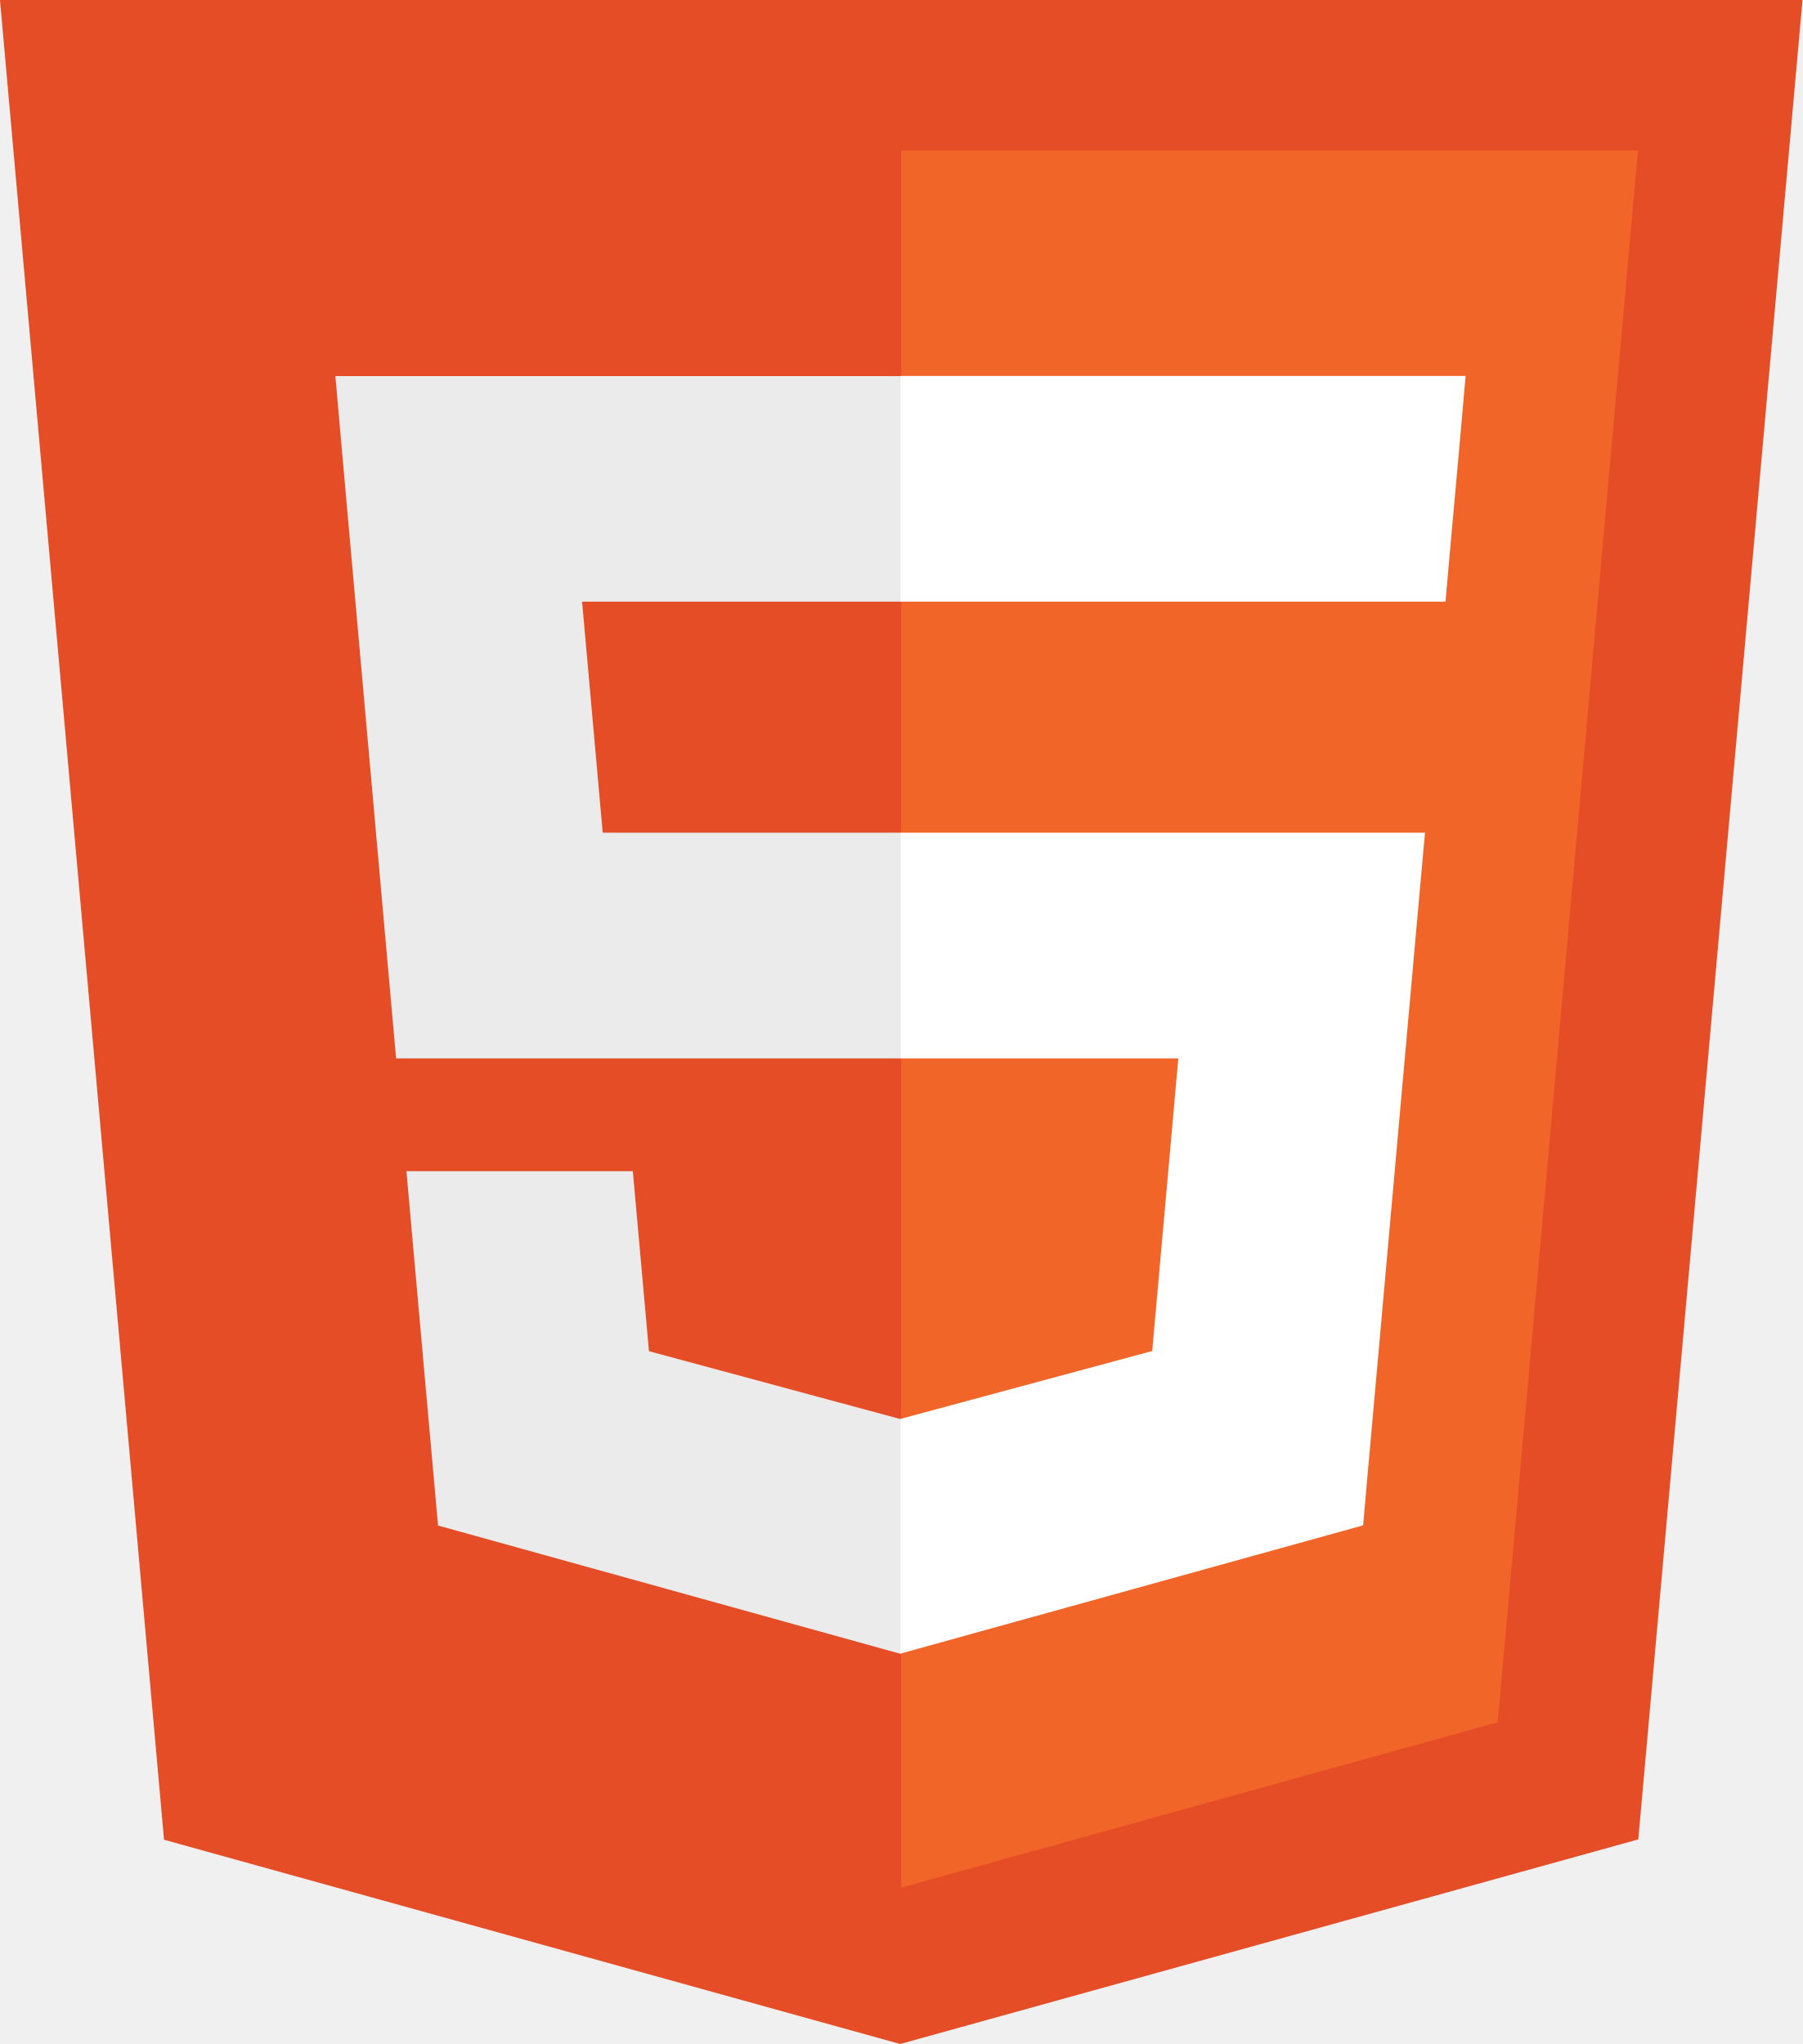
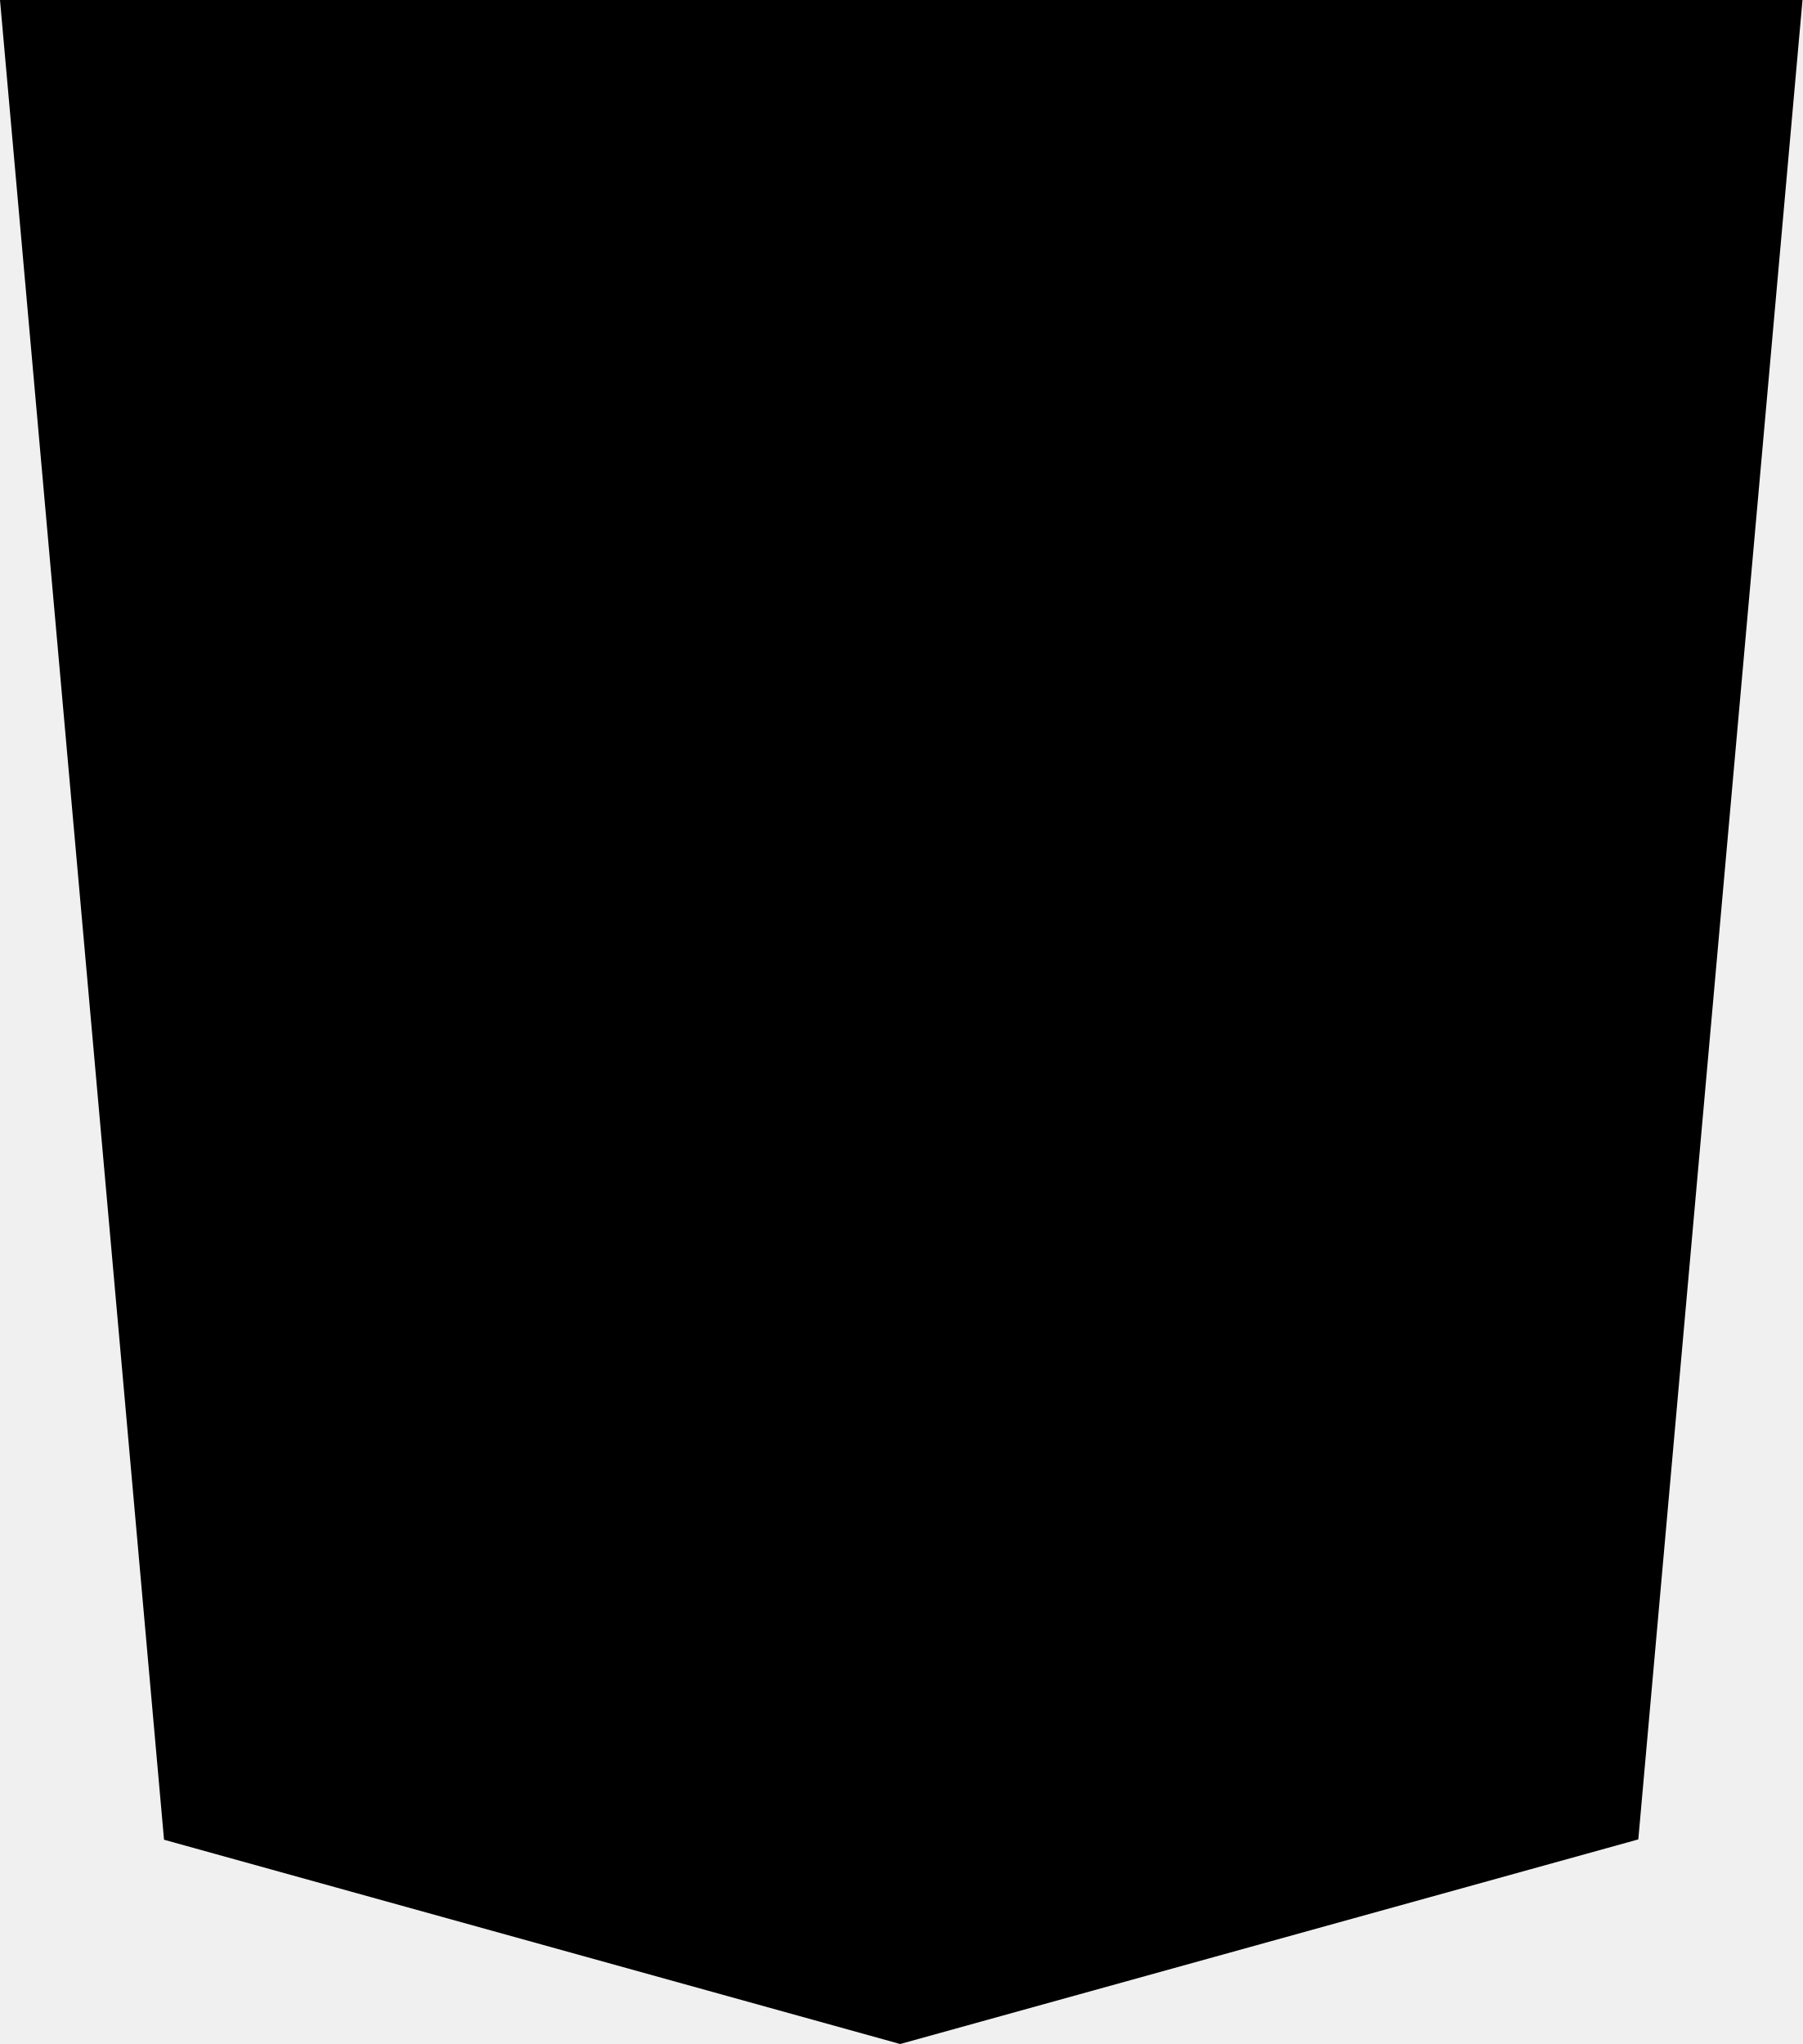
<svg xmlns="http://www.w3.org/2000/svg" version="1.1" id="Layer_1" x="0px" y="0px" viewBox="0 0 108.35 122.88" style="enable-background:new 0 0 108.35 122.88" xml:space="preserve">
  <style type="text/css">.st0{fill-rule:evenodd;clip-rule:evenodd;fill:#E44D26;} .st1{fill-rule:evenodd;clip-rule:evenodd;fill:#F16529;} .st2{fill-rule:evenodd;clip-rule:evenodd;fill:#EBEBEB;} .st3{fill-rule:evenodd;clip-rule:evenodd;fill:#FFFFFF;}</style>
  <g>
-     <polygon class="st0" points="108.35,0 98.48,110.58 54.11,122.88 9.86,110.6 0,0 108.35,0" />
-     <polygon class="st1" points="54.17,113.48 90.03,103.54 98.46,9.04 54.17,9.04 54.17,113.48" />
-     <path class="st2" d="M34.99,36.17h19.19V22.61H20.16l0.32,3.64l3.33,37.38h30.35V50.06H36.23L34.99,36.17L34.99,36.17L34.99,36.17z M38.04,70.41H24.43l1.9,21.3l27.79,7.71l0.06-0.02V85.29l-0.06,0.02l-15.11-4.08L38.04,70.41L38.04,70.41L38.04,70.41z" />
-     <path class="st3" d="M54.13,63.63h16.7l-1.57,17.59L54.13,85.3v14.11l27.81-7.71l0.2-2.29l3.19-35.71l0.33-3.64H54.13V63.63 L54.13,63.63z M54.13,36.14v0.03h32.76l0.27-3.05l0.62-6.88l0.32-3.64H54.13V36.14L54.13,36.14L54.13,36.14z" />
+     <polygon className="st0" points="108.35,0 98.48,110.58 54.11,122.88 9.86,110.6 0,0 108.35,0" />
+     <polygon className="st1" points="54.17,113.48 90.03,103.54 98.46,9.04 54.17,9.04 54.17,113.48" />
+     <path className="st2" d="M34.99,36.17h19.19V22.61H20.16l0.32,3.64l3.33,37.38h30.35V50.06H36.23L34.99,36.17L34.99,36.17L34.99,36.17z M38.04,70.41H24.43l1.9,21.3l27.79,7.71l0.06-0.02V85.29l-0.06,0.02l-15.11-4.08L38.04,70.41L38.04,70.41L38.04,70.41z" />
+     <path className="st3" d="M54.13,63.63h16.7l-1.57,17.59L54.13,85.3v14.11l27.81-7.71l0.2-2.29l3.19-35.71l0.33-3.64H54.13V63.63 L54.13,63.63z M54.13,36.14v0.03h32.76l0.27-3.05l0.62-6.88l0.32-3.64H54.13V36.14L54.13,36.14L54.13,36.14z" />
  </g>
</svg>
